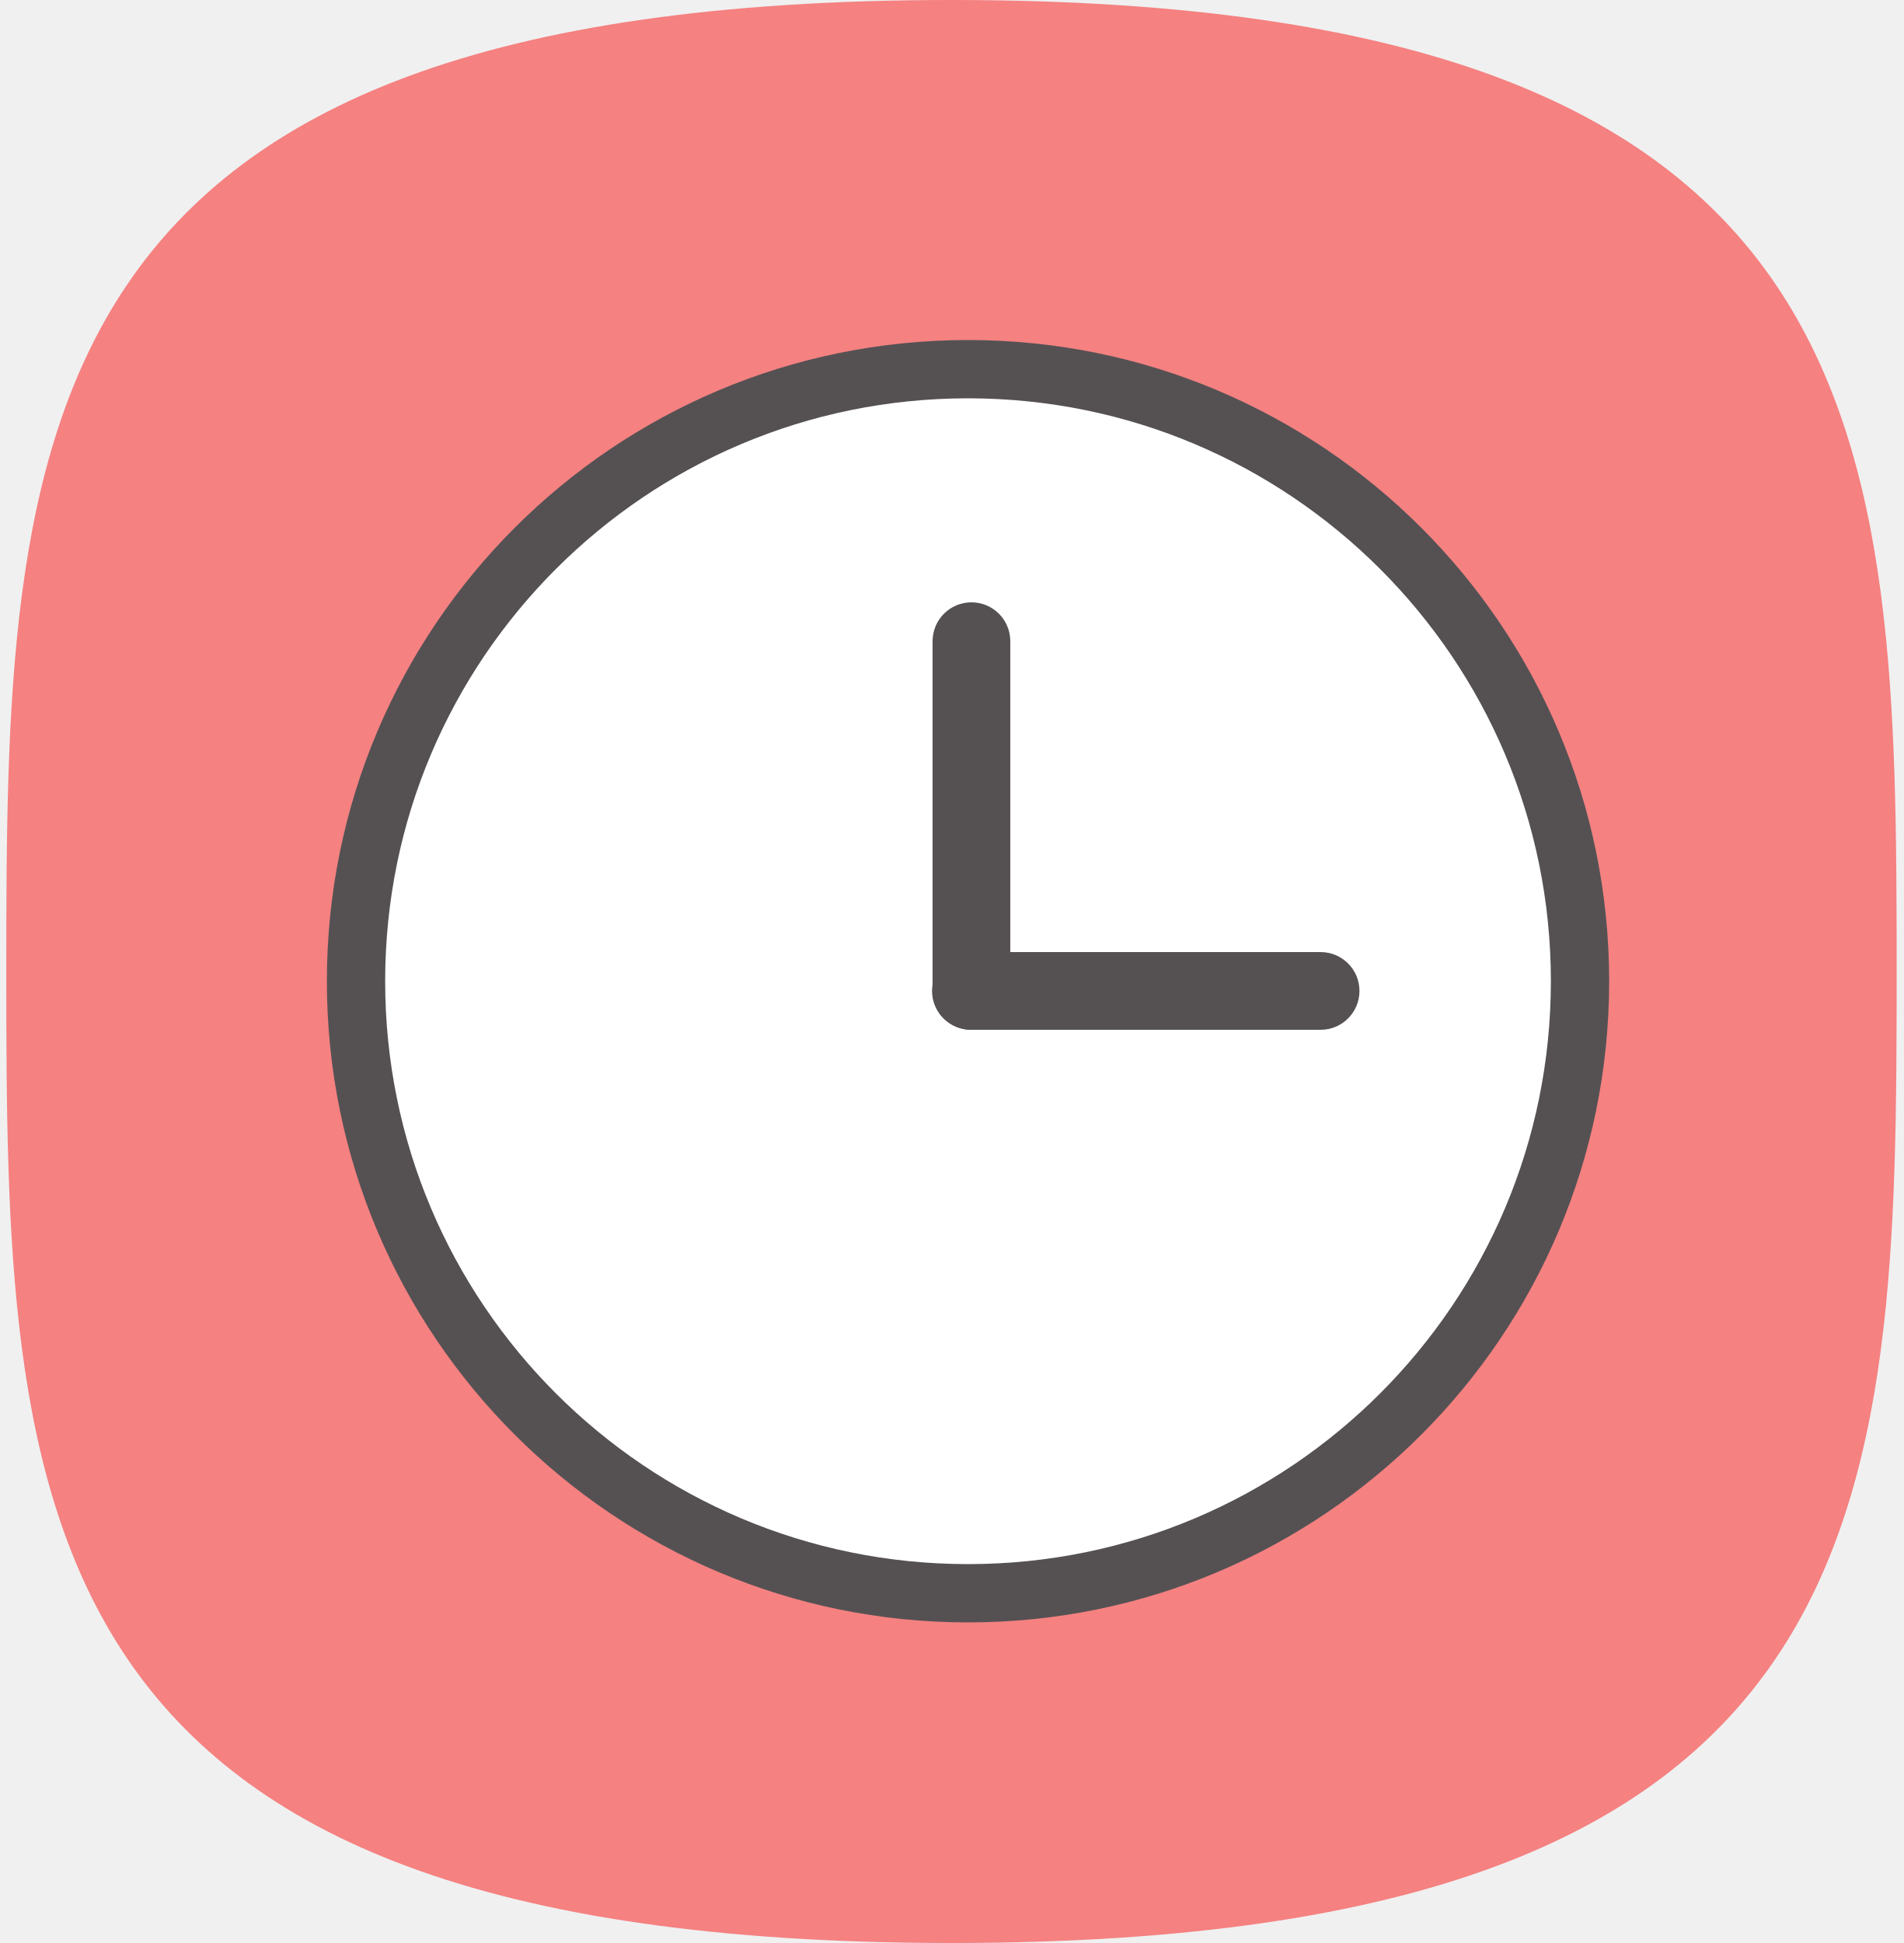
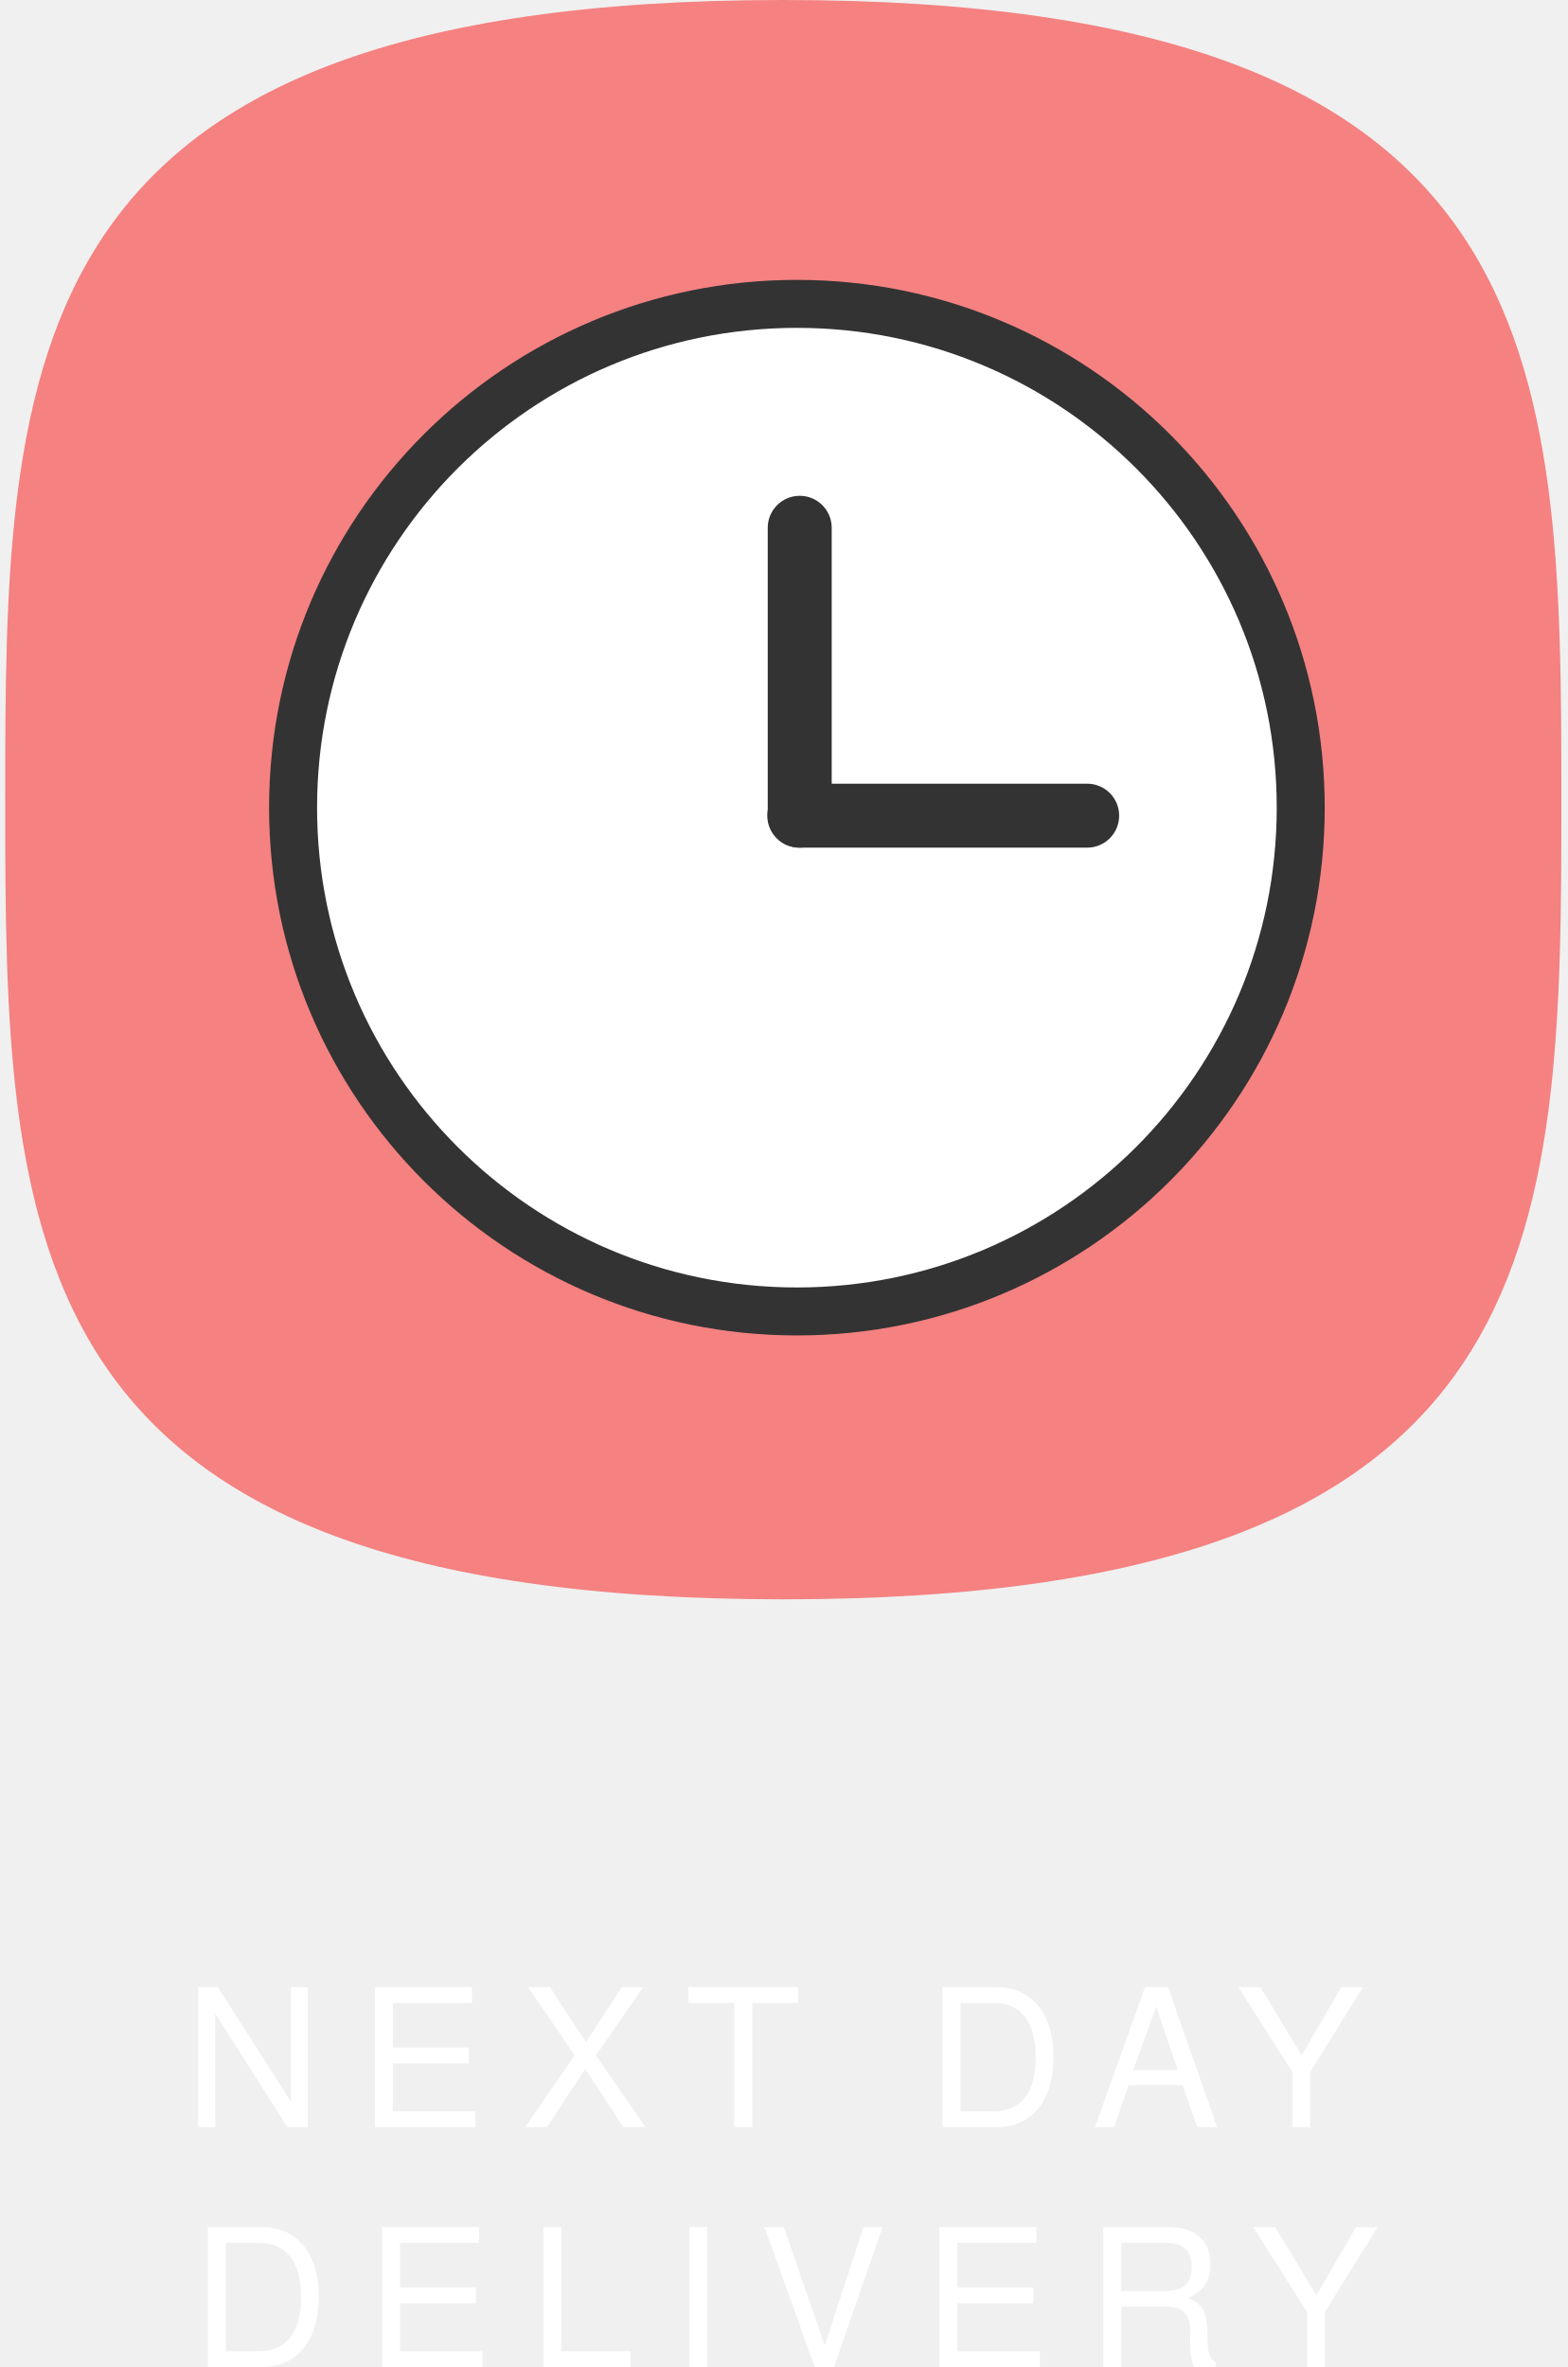
- <svg xmlns="http://www.w3.org/2000/svg" width="98px" height="100px" viewBox="0 0 98 100" version="1.1">
+ <svg xmlns="http://www.w3.org/2000/svg" width="98px" height="148px" viewBox="0 0 98 148" version="1.1">
  <defs />
  <g id="Page-1" stroke="none" stroke-width="1" fill="none" fill-rule="evenodd">
-     <g id="Desktop-HD" transform="translate(-685, -323)" fill-rule="nonzero">
+     <g id="Desktop-HD" transform="translate(-685, -323)">
      <g id="Background">
        <g id="Content" transform="translate(199, 49)">
          <g id="Value-Props" transform="translate(0, 274)">
            <g id="Next-Day-Delivery" transform="translate(463, 0)">
-               <g id="icon-pixel-precision" transform="translate(23.32432, 0)">
+               <g id="icon-pixel-precision" transform="translate(23.32432, 0)" fill-rule="nonzero">
                <path d="M48.649,100 C96.922,100 97.297,77.615 97.297,50 C97.297,22.385 96.922,0 48.649,0 C0.375,0 0,22.385 0,50 C0,77.615 0.375,100 48.649,100 Z" id="Shape" fill="#F58181" />
-                 <circle id="Oval" stroke="#555153" stroke-width="3" fill="#FFFFFF" cx="49.5" cy="50.5" r="31.5" />
-                 <rect id="Rectangle-2" stroke="#555153" stroke-width="2" fill="#565053" x="48.676" y="32" width="2" height="20" rx="1" />
-                 <rect id="Rectangle-2" stroke="#555153" stroke-width="2" fill="#565053" transform="translate(58.64865, 51) rotate(90) translate(-58.64865, -51) " x="57.649" y="41" width="2" height="20" rx="1" />
+                 <circle id="Oval" stroke="#333333" stroke-width="3" fill="#FFFFFF" cx="49.5" cy="50.5" r="31.5" />
+                 <rect id="Rectangle-2" stroke="#333333" stroke-width="2" fill="#565053" x="48.676" y="32" width="2" height="20" rx="1" />
+                 <rect id="Rectangle-2" stroke="#333333" stroke-width="2" fill="#565053" transform="translate(58.64865, 51) rotate(90) translate(-58.64865, -51) " x="57.649" y="41" width="2" height="20" rx="1" />
              </g>
+               <text id="NEXT-DAY-DELIVERY" font-family="HelveticaNeue-Medium, Helvetica Neue" font-size="12" font-weight="400" letter-spacing="2.208" fill="#FFFFFF">
+                 <tspan x="34.488" y="133">NEXT DAY </tspan>
+                 <tspan x="34.932" y="148">DELIVERY</tspan>
+               </text>
            </g>
          </g>
        </g>
      </g>
    </g>
  </g>
</svg>
